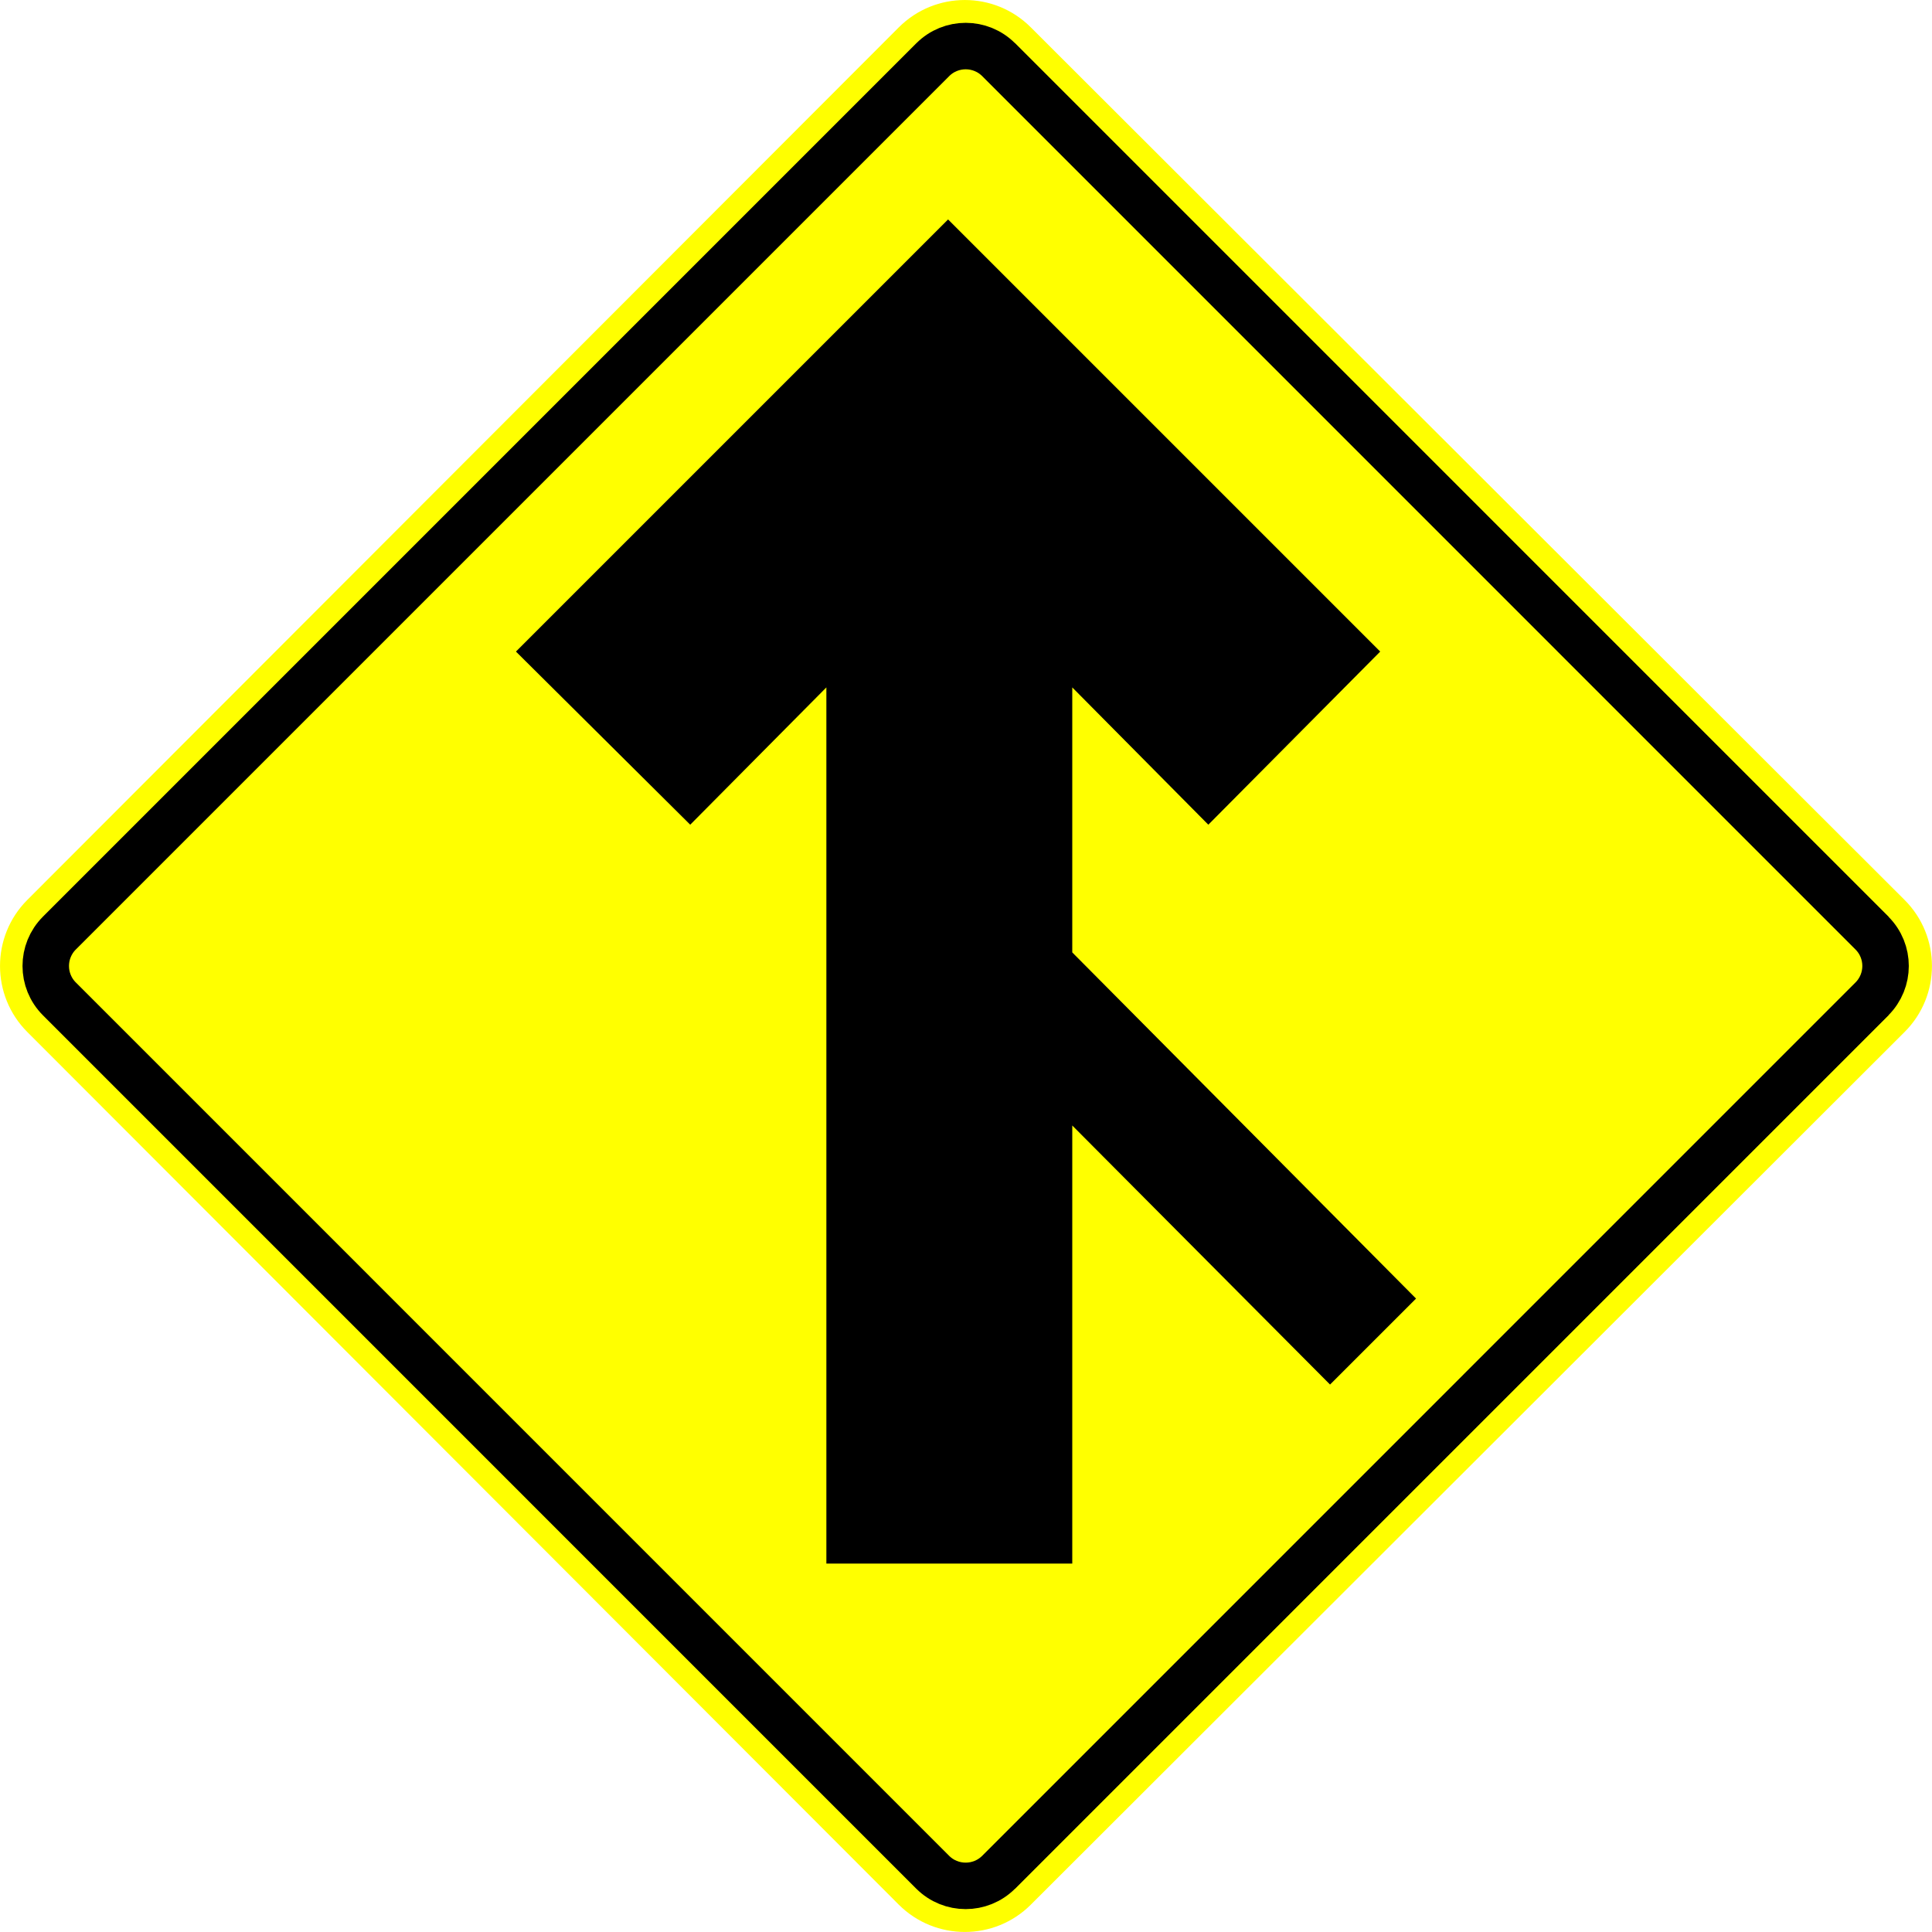
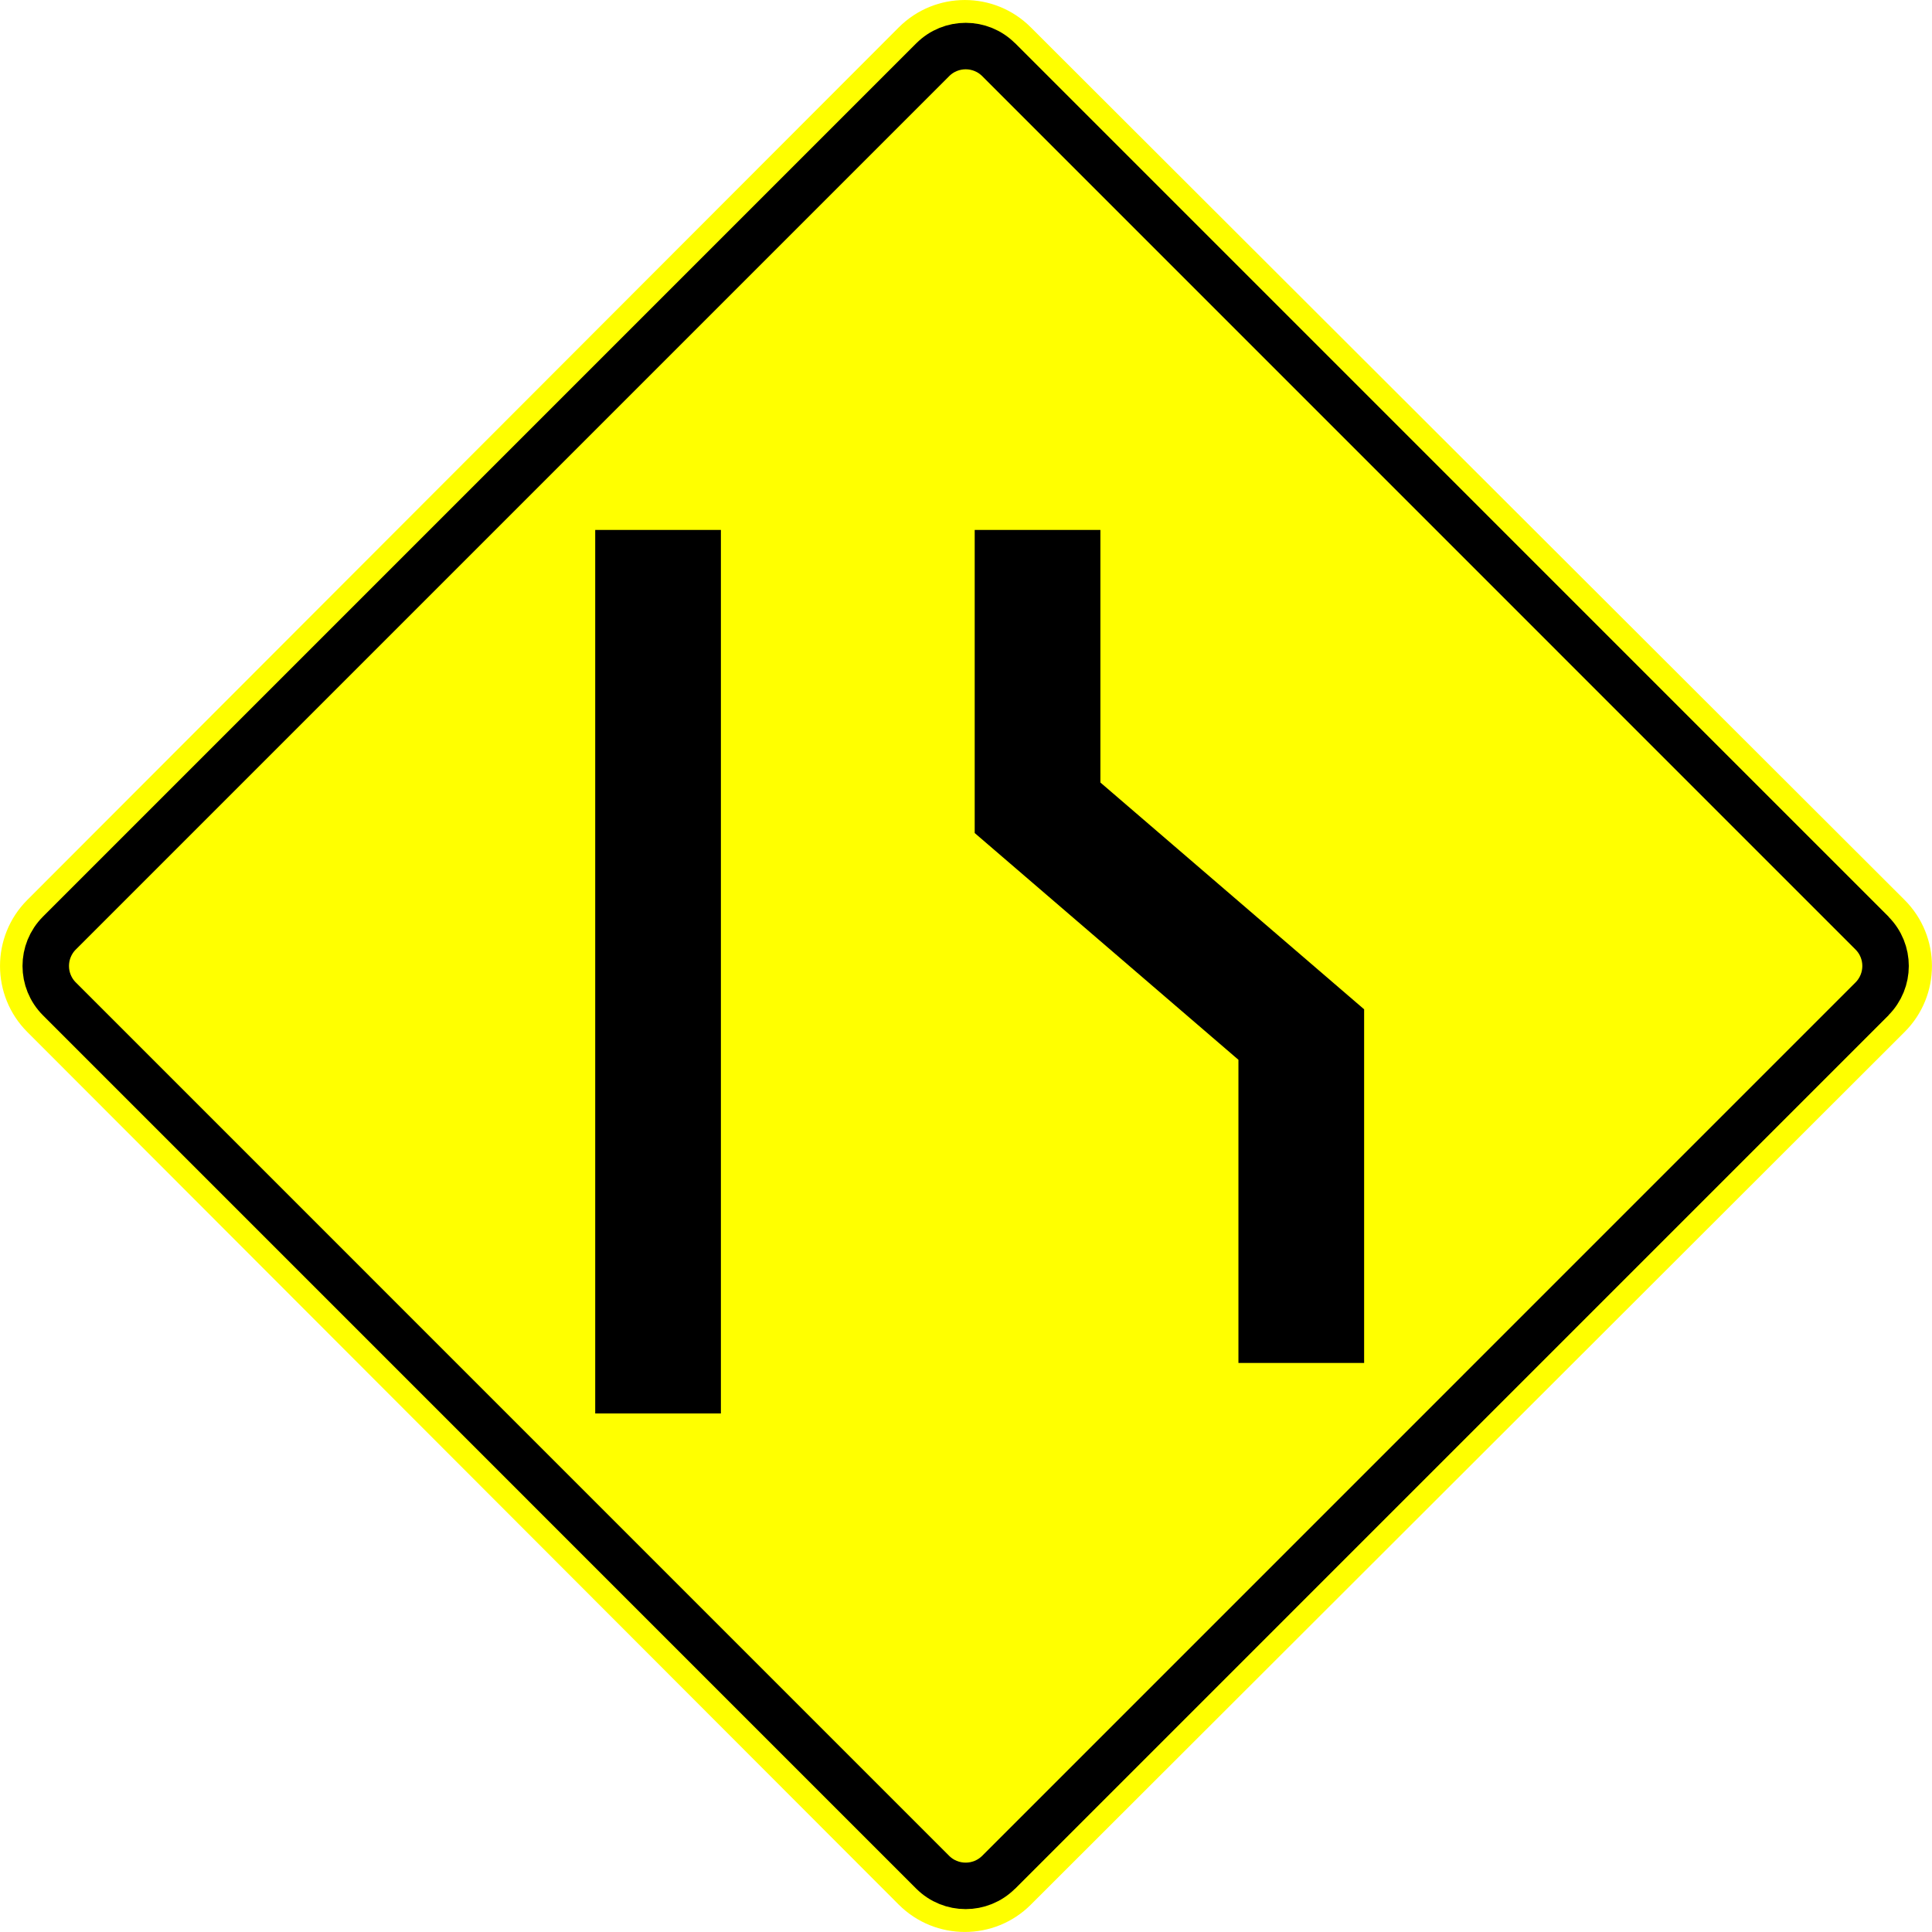
<svg xmlns="http://www.w3.org/2000/svg" version="1.1" id="_x30_" x="0px" y="0px" width="48.633px" height="48.634px" viewBox="0 0 48.633 48.634" style="enable-background:new 0 0 48.633 48.634;" xml:space="preserve">
  <g id="HATCH">
    <path style="fill-rule:evenodd;clip-rule:evenodd;fill:#FFFF00;" d="M47.945,22.655L25.948,0.688c-0.916-0.917-2.404-0.917-3.322,0   L0.686,22.655c-0.914,0.917-0.914,2.406,0,3.322l21.94,21.97c0.918,0.915,2.406,0.915,3.322,0l21.997-21.97   C48.862,25.062,48.862,23.572,47.945,22.655L47.945,22.655z" />
  </g>
  <g id="HATCH_1_">
    <path style="fill-rule:evenodd;clip-rule:evenodd;" d="M25.548,1.088h-2.463L1.089,23.084v2.464l21.996,21.996h2.463l21.997-21.996   v-2.464L25.548,1.088z M47.144,23.486v1.661L25.146,47.114h-1.661L1.49,25.147v-1.661L23.485,1.518h1.661L47.144,23.486z" />
  </g>
  <g id="LWPOLYLINE_1_">
    <path style="fill:none;stroke:#000000;stroke-width:1.17;stroke-linecap:round;stroke-linejoin:round;stroke-miterlimit:10;" d="   M47.121,23.487L25.139,1.503c-0.458-0.458-1.201-0.458-1.659,0L1.496,23.487c-0.459,0.458-0.459,1.201,0,1.659L23.479,47.13   c0.458,0.457,1.201,0.457,1.659,0l21.982-21.983C47.58,24.688,47.58,23.945,47.121,23.487z" />
  </g>
-   <g id="HATCH_2_">
-     <polygon style="fill-rule:evenodd;clip-rule:evenodd;" points="26.992,39.36 20.802,39.36 20.802,17.304 17.375,20.76    12.988,16.402 23.866,5.524 34.744,16.402 30.417,20.76 26.992,17.304 26.992,23.975 35.646,32.689 33.481,34.853 26.992,28.332    26.992,39.36  " />
+   <g id="HATCH_3_">
+     <path style="fill-rule:evenodd;clip-rule:evenodd;" d="M18.147,13.34h-3.164v22.24h3.164V13.34L18.147,13.34z M31.175,34.31h3.164   v-8.903L27.7,19.698V13.34h-3.164v7.63l6.639,5.708V34.31L31.175,34.31z" />
  </g>
</svg>
